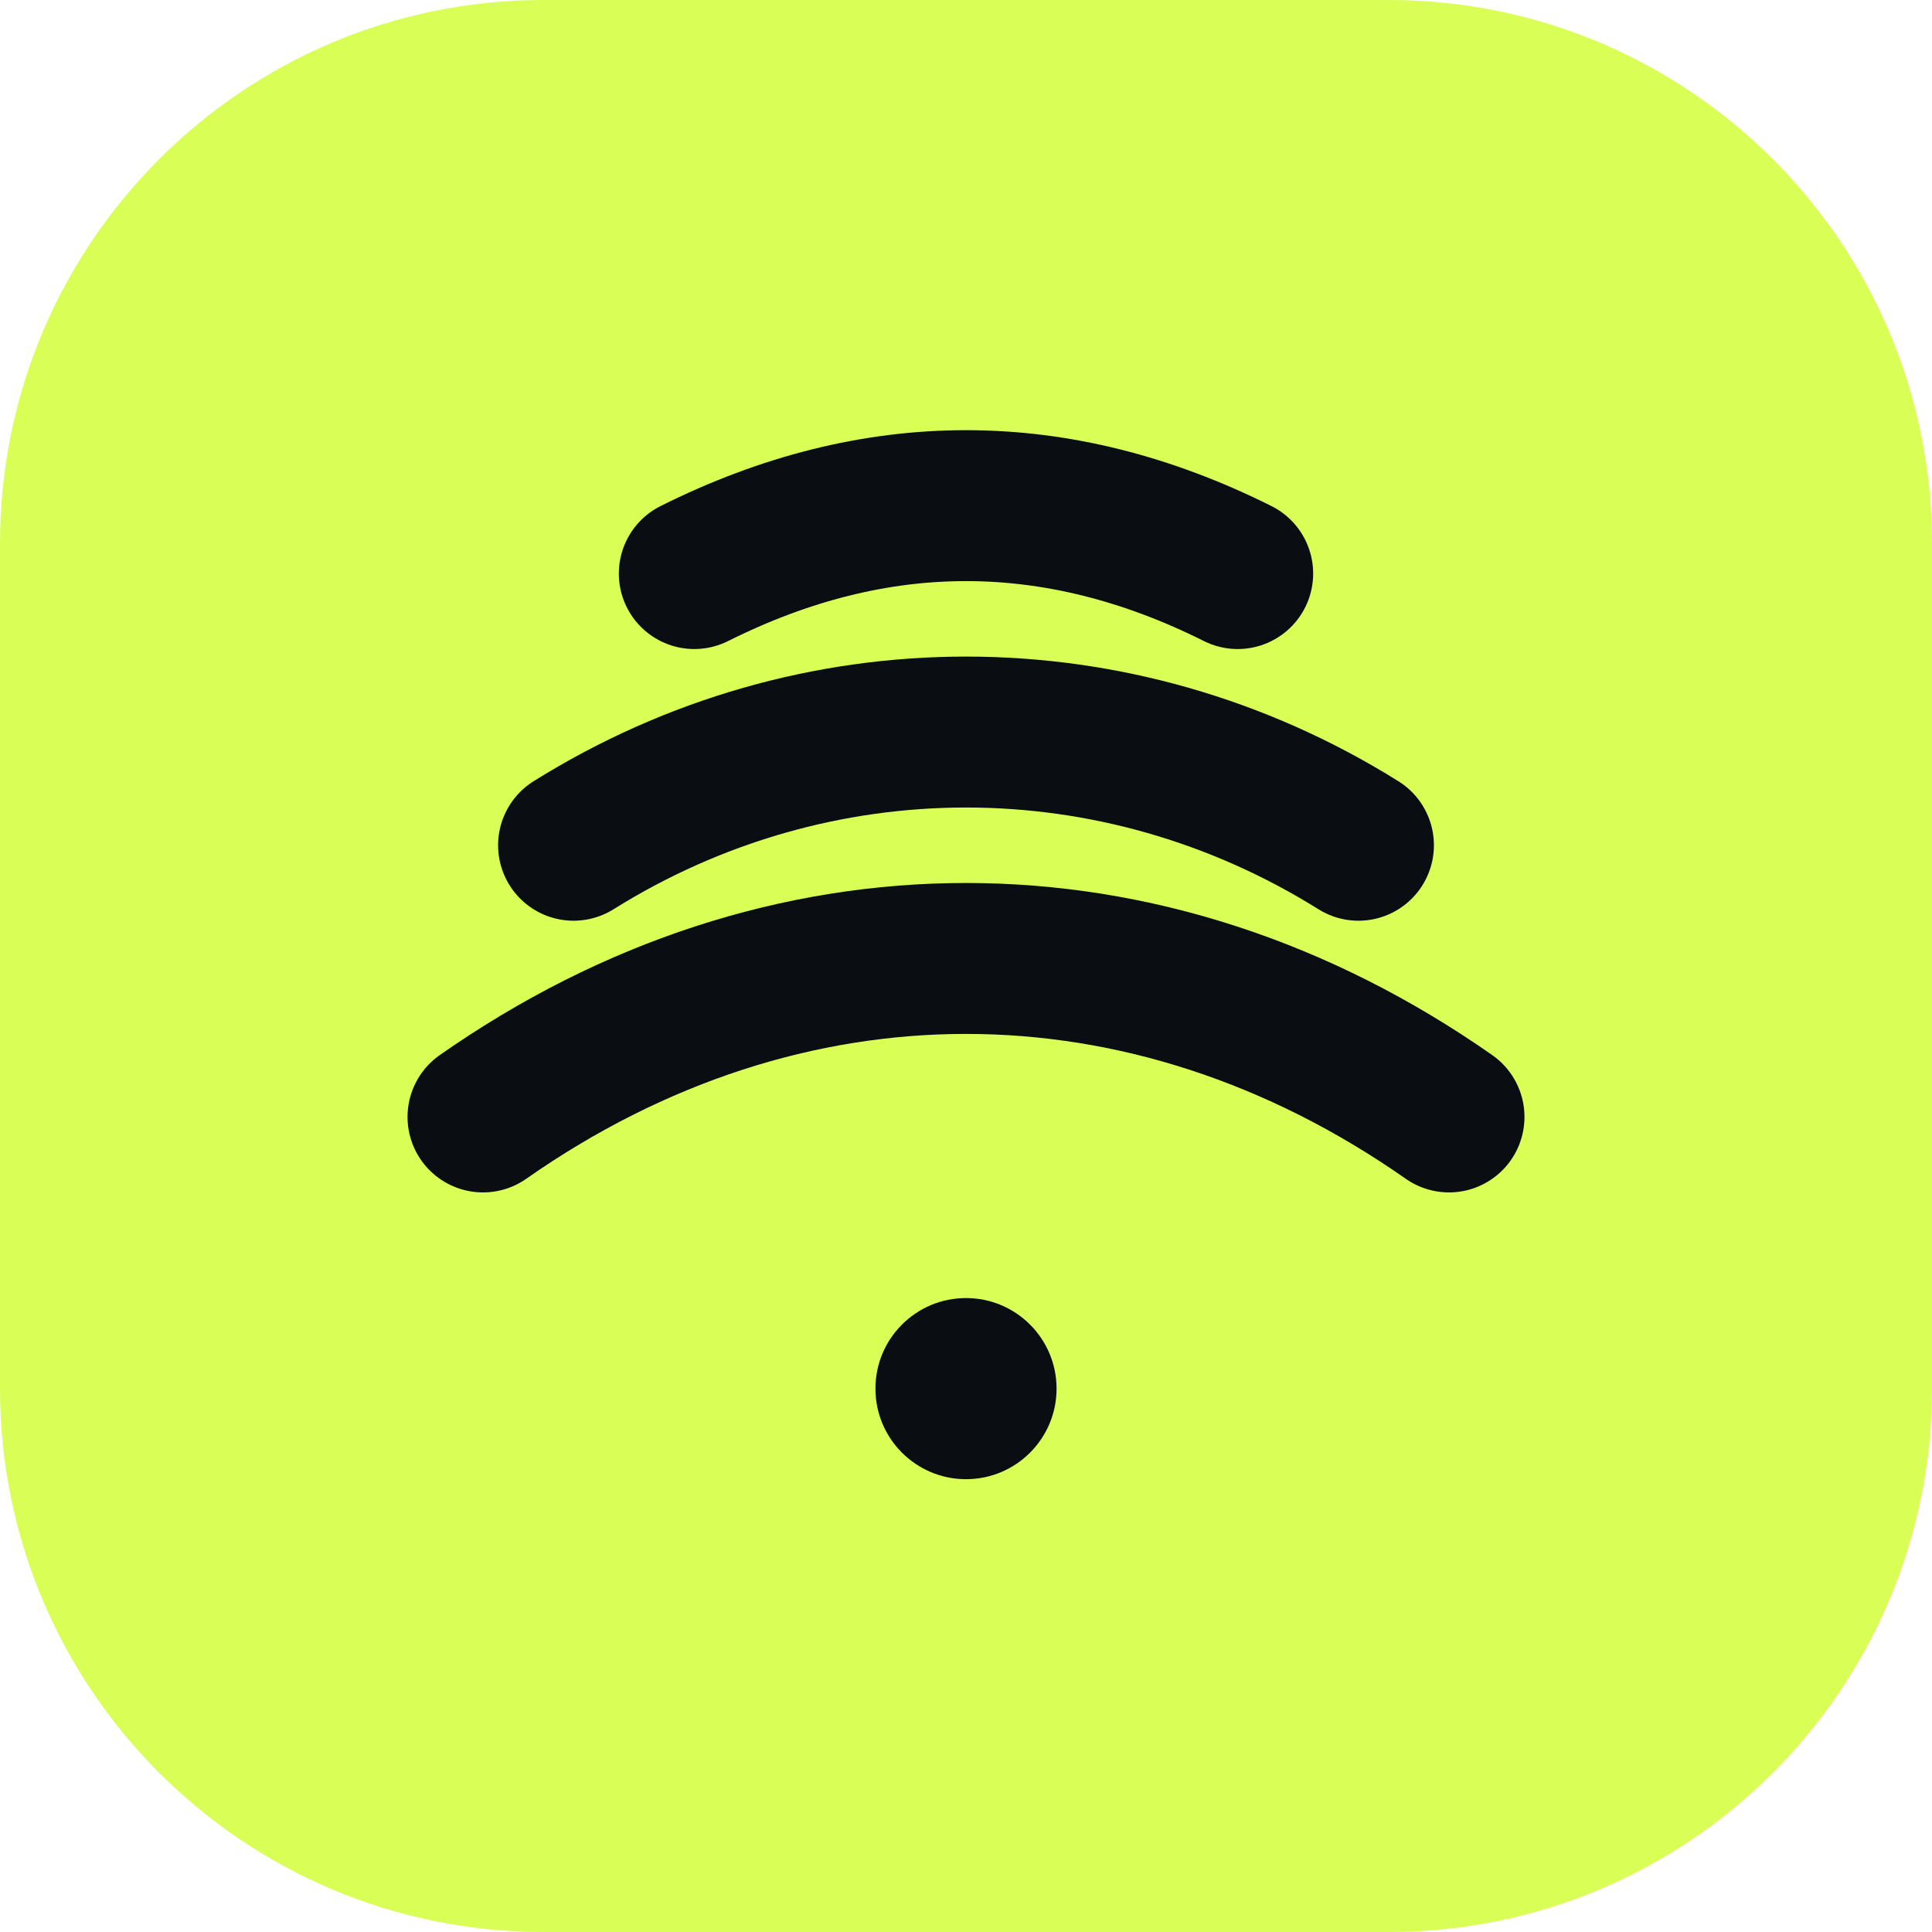
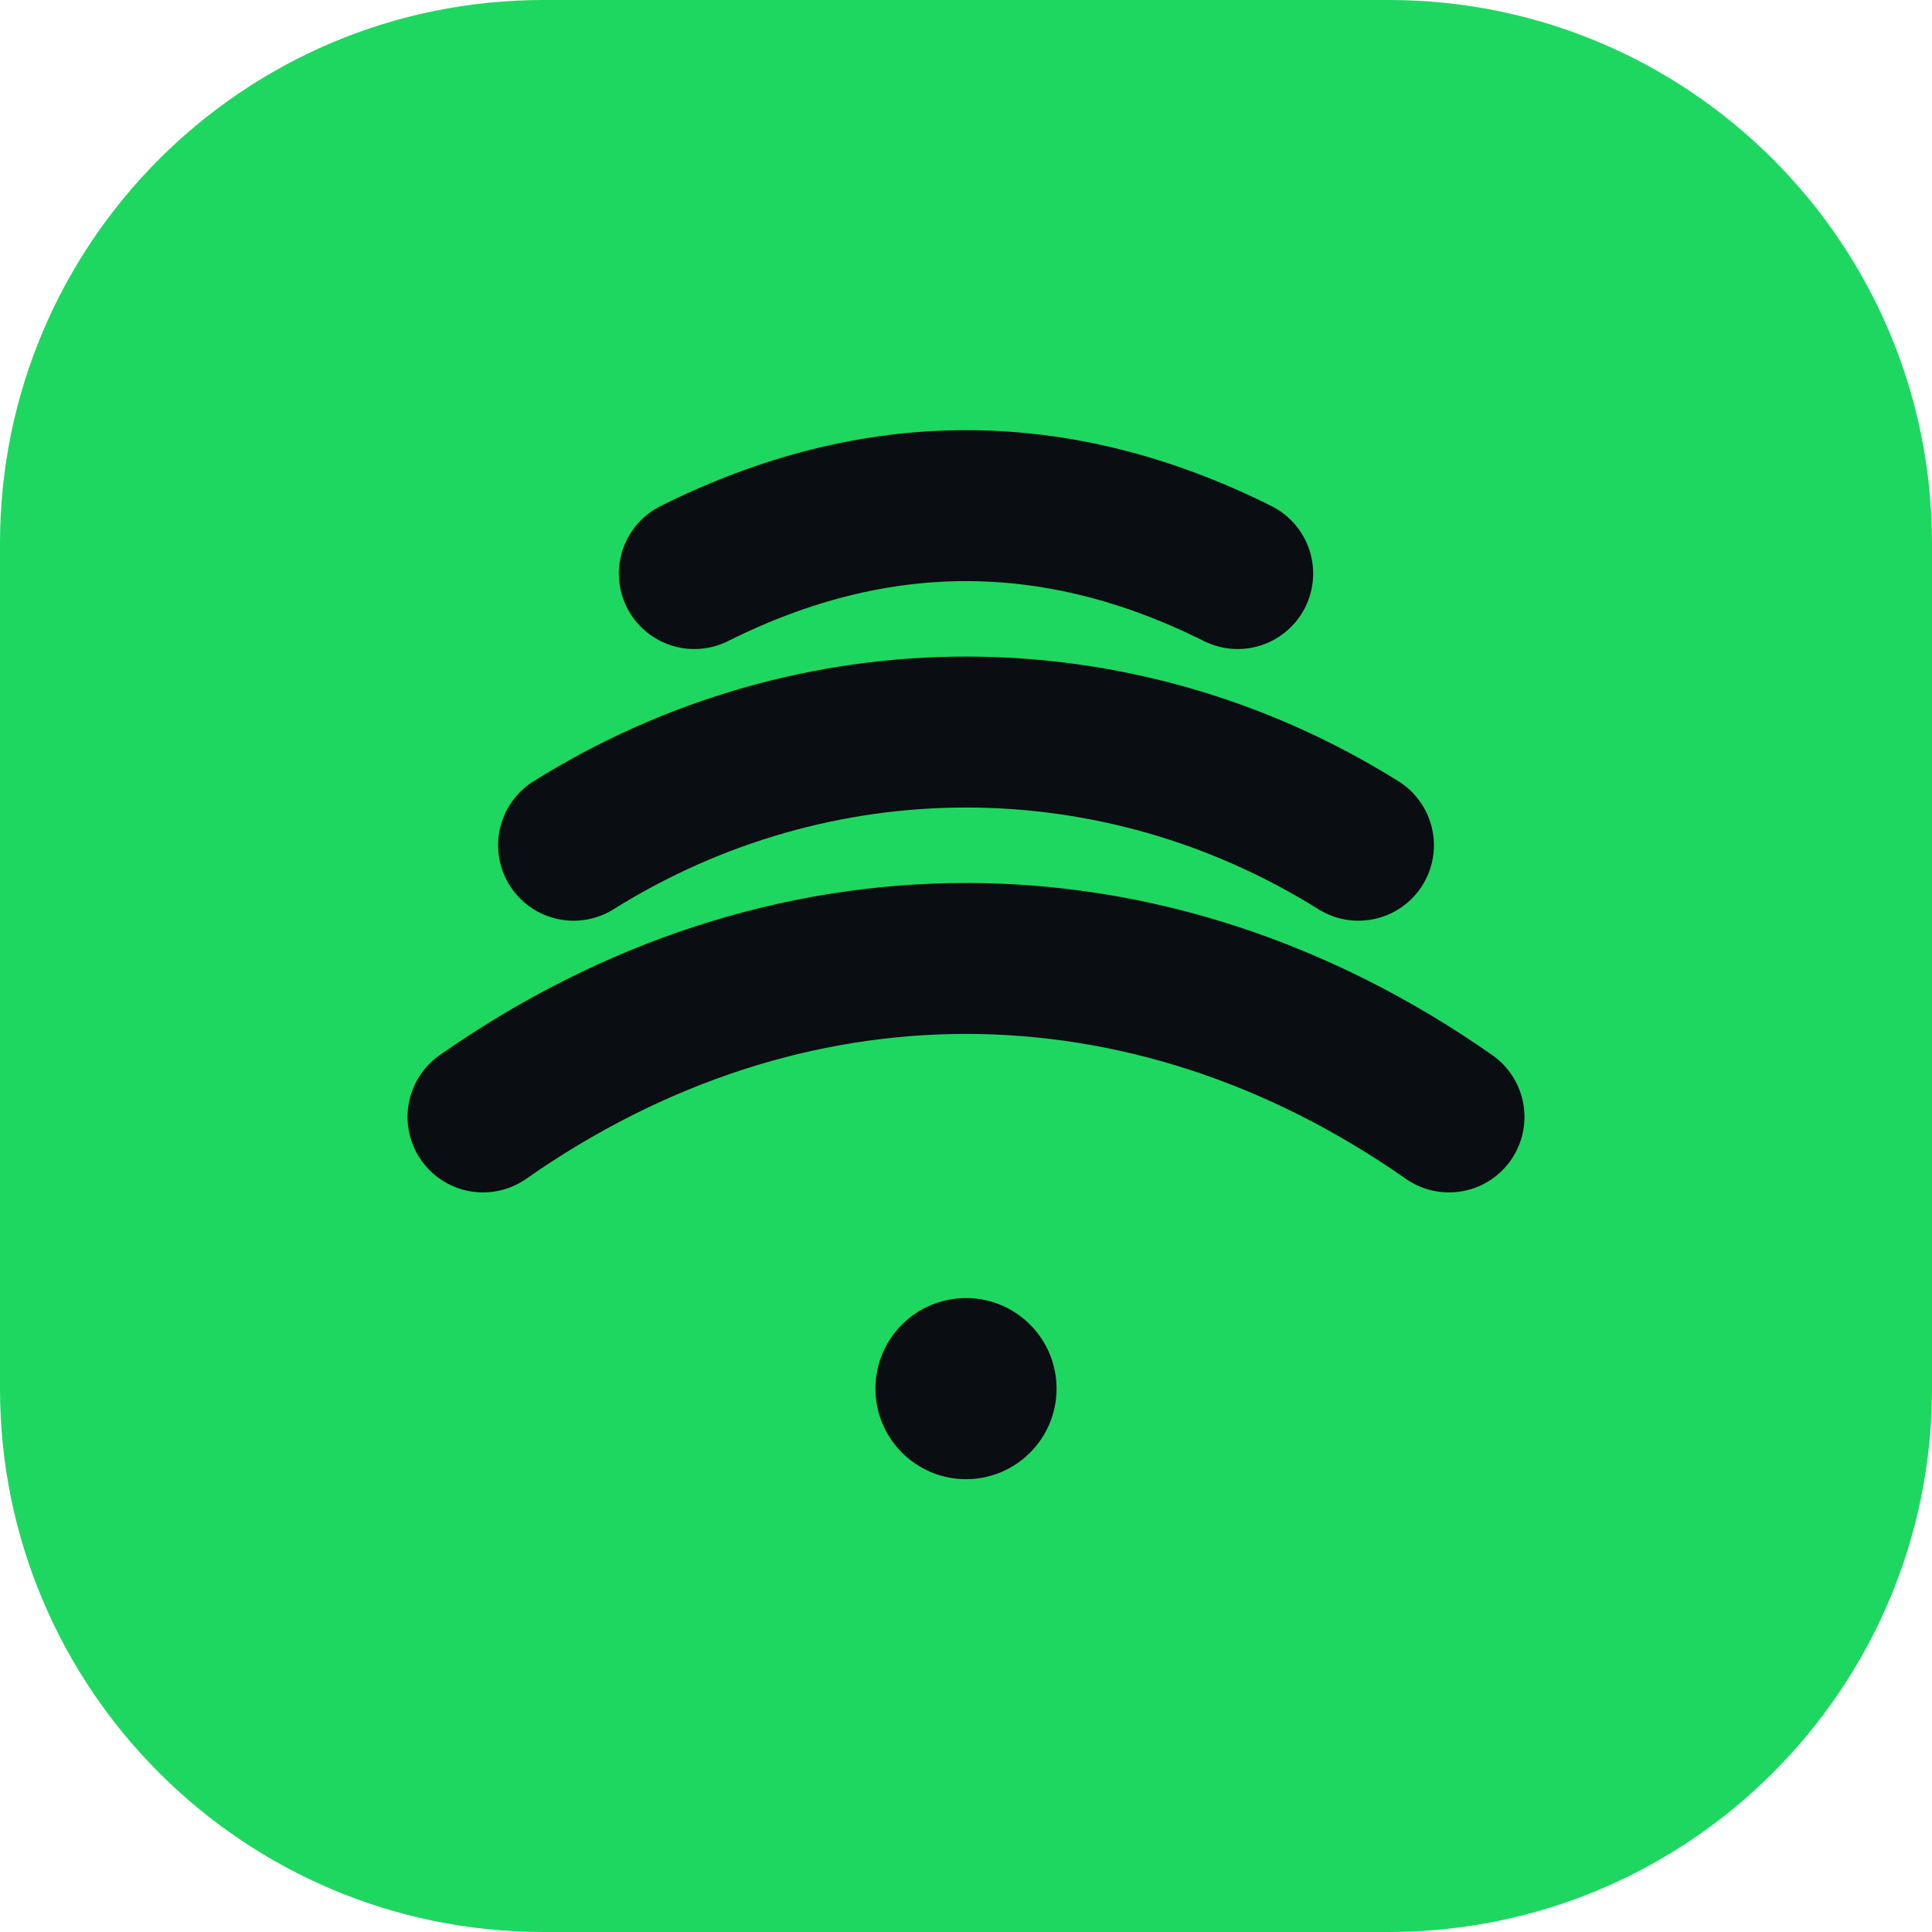
<svg xmlns="http://www.w3.org/2000/svg" viewBox="0 0 64 64" role="img" aria-labelledby="title">
-   <rect width="64" height="64" rx="18" fill="#d9ff57" />
+   <rect width="64" height="64" rx="18" fill="#1ed760" />
  <path d="M16 37c10-7 22-7 32 0" fill="none" stroke="#0a0d12" stroke-width="5" stroke-linecap="round" />
  <path d="M19 28c8-5 18-5 26 0" fill="none" stroke="#0a0d12" stroke-width="5" stroke-linecap="round" />
  <path d="M23 19c6-3 12-3 18 0" fill="none" stroke="#0a0d12" stroke-width="5" stroke-linecap="round" />
  <circle cx="32" cy="46" r="3" fill="#0a0d12" />
</svg>
